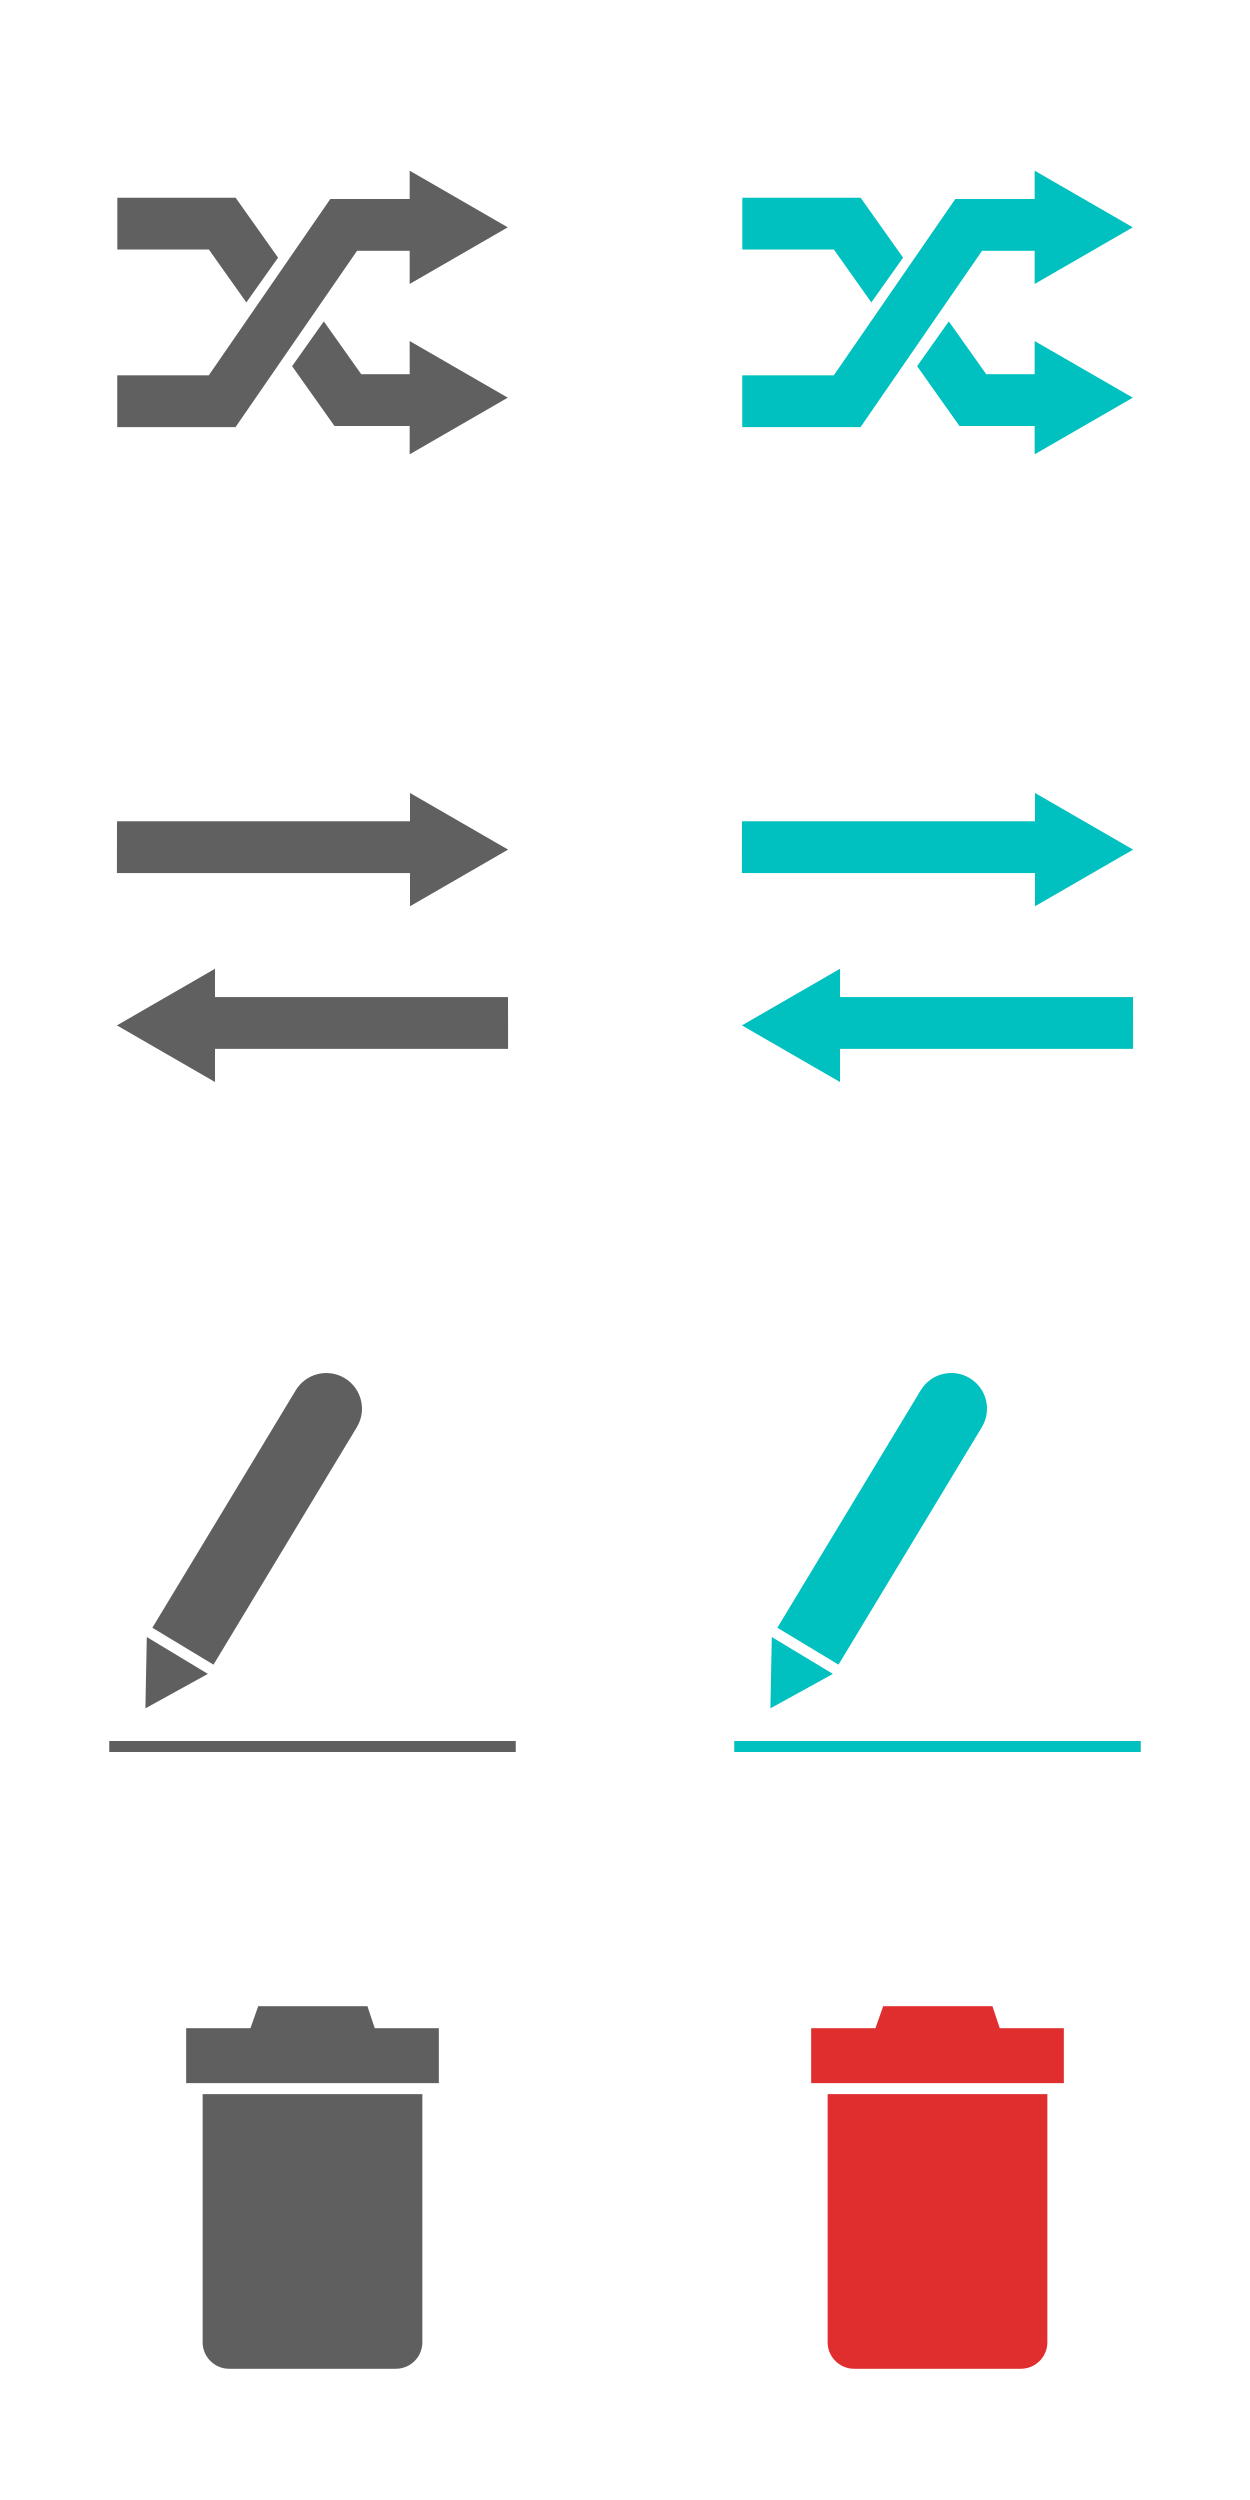
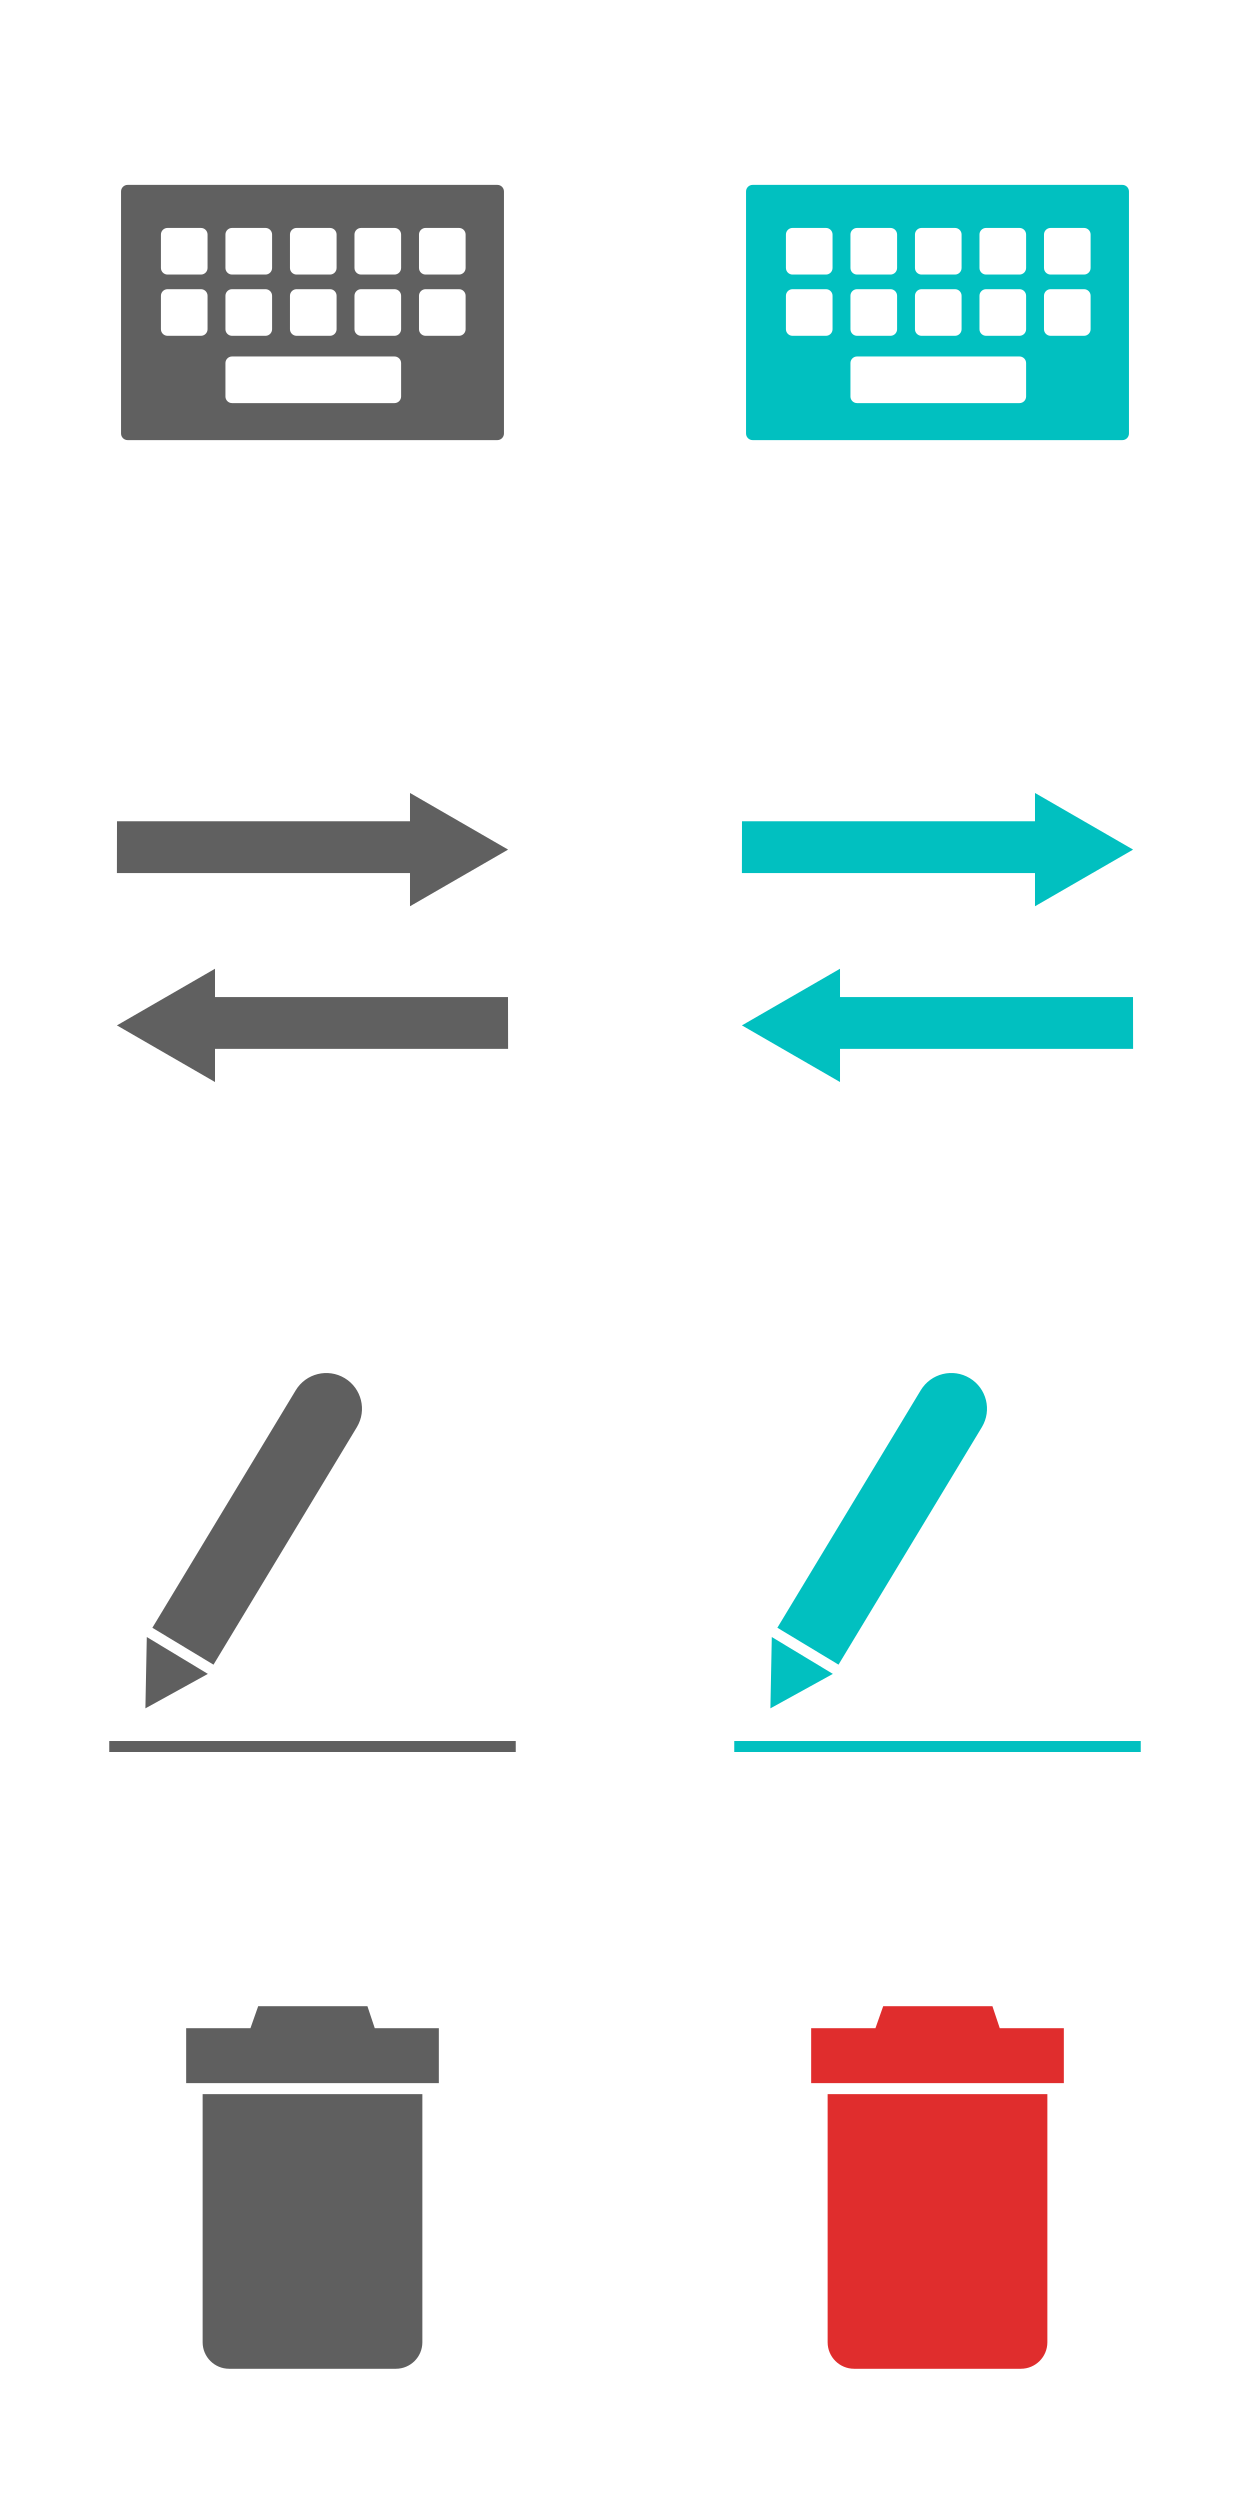
- <svg xmlns="http://www.w3.org/2000/svg" viewBox="0 0 2048 4096">
+ <svg xmlns="http://www.w3.org/2000/svg" id="圖層_1" data-name="圖層 1" viewBox="0 0 2048 4096">
  <defs>
    <style>.cls-1{fill:#606060;}.cls-2{fill:#5f5f5f;}.cls-3{fill:#01c0c0;}.cls-4{fill:#e02d2d;}</style>
  </defs>
-   <g id="card_feature_sprites">
-     <polygon class="cls-1" points="671.2 410.87 671.2 465.24 831.93 372.44 671.2 279.65 671.2 326.05 541.2 326.05 541.2 326.09 541.15 326.05 342.05 614.98 192.07 614.98 192.07 699.8 385.7 699.8 385.7 699.65 385.9 699.8 585.01 410.87 671.2 410.87" />
-     <polygon class="cls-1" points="403.61 495.49 455.58 422.13 386.05 323.97 385.84 324.12 385.84 323.97 192.21 323.97 192.21 408.79 342.19 408.79 403.61 495.49" />
-     <polygon class="cls-1" points="671.2 613.13 591.86 613.13 530.54 526.57 478.57 599.93 548 697.95 548.05 697.91 548.05 697.95 671.2 697.95 671.2 744.35 831.93 651.56 671.2 558.76 671.2 613.13" />
-     <polygon class="cls-1" points="671.73 1484.8 832.46 1392 671.73 1299.2 671.73 1345.61 191.68 1345.61 191.54 1430.43 671.73 1430.43 671.73 1484.8" />
-     <polygon class="cls-1" points="352.27 1633.61 352.27 1587.2 191.54 1680 352.27 1772.8 352.27 1718.43 832.46 1718.43 832.32 1633.61 352.27 1633.61" />
-     <path class="cls-2" d="M584.68,2338.26A58.49,58.49,0,0,0,564.83,2258h0a58.49,58.49,0,0,0-80.31,19.85l-234.9,389.09,100.17,60.47Z" />
-     <polygon class="cls-2" points="240.51 2682.11 238.23 2798.96 340.56 2742.51 240.51 2682.11" />
-     <rect class="cls-2" x="179" y="2852.48" width="666" height="18" />
-     <path class="cls-2" d="M332,3837.71A43.42,43.42,0,0,0,375.29,3881H648.71A43.42,43.42,0,0,0,692,3837.71V3431H332Z" />
-     <polygon class="cls-2" points="614 3323 602 3287 423 3287 410.33 3323 305 3323 305 3413 719 3413 719 3323 614 3323" />
-     <polygon class="cls-3" points="1695.2 410.87 1695.2 465.24 1855.93 372.44 1695.2 279.65 1695.2 326.05 1565.2 326.05 1565.2 326.09 1565.15 326.05 1366.05 614.98 1216.07 614.98 1216.07 699.8 1409.7 699.8 1409.7 699.65 1409.9 699.8 1609.01 410.87 1695.2 410.87" />
-     <polygon class="cls-3" points="1427.61 495.49 1479.58 422.13 1410.05 323.97 1409.84 324.12 1409.84 323.97 1216.21 323.97 1216.21 408.79 1366.19 408.79 1427.61 495.49" />
-     <polygon class="cls-3" points="1695.2 613.13 1615.86 613.13 1554.54 526.57 1502.57 599.93 1572 697.95 1572.05 697.91 1572.05 697.95 1695.2 697.95 1695.2 744.35 1855.93 651.56 1695.2 558.76 1695.2 613.13" />
-     <polygon class="cls-3" points="1695.73 1484.8 1856.46 1392 1695.73 1299.2 1695.73 1345.61 1215.68 1345.61 1215.54 1430.43 1695.73 1430.43 1695.73 1484.8" />
-     <polygon class="cls-3" points="1376.27 1633.61 1376.27 1587.2 1215.54 1680 1376.27 1772.8 1376.27 1718.43 1856.46 1718.43 1856.32 1633.61 1376.27 1633.61" />
-     <path class="cls-3" d="M1608.68,2338.26a58.49,58.49,0,0,0-19.85-80.31h0a58.49,58.49,0,0,0-80.31,19.85l-234.9,389.09,100.17,60.47Z" />
-     <polygon class="cls-3" points="1264.51 2682.11 1262.23 2798.96 1364.57 2742.51 1264.51 2682.11" />
-     <rect class="cls-3" x="1203" y="2852.48" width="666" height="18" />
-     <path class="cls-4" d="M1356,3837.71a43.42,43.42,0,0,0,43.29,43.29h273.42a43.42,43.42,0,0,0,43.29-43.29V3431H1356Z" />
-     <polygon class="cls-4" points="1638 3323 1626 3287 1447 3287 1434.33 3323 1329 3323 1329 3413 1743 3413 1743 3323 1638 3323" />
-   </g>
+   <polygon class="cls-1" points="671.73 1484.8 832.46 1392 671.73 1299.2 671.73 1345.61 191.68 1345.61 191.54 1430.43 671.73 1430.43 671.73 1484.8" />
+   <polygon class="cls-1" points="352.27 1633.61 352.27 1587.2 191.54 1680 352.27 1772.8 352.27 1718.43 832.46 1718.43 832.32 1633.61 352.27 1633.61" />
+   <path class="cls-2" d="M584.68,2338.26A58.49,58.49,0,0,0,564.83,2258h0a58.49,58.49,0,0,0-80.3,19.84h0l-234.9,389.09,100.17,60.47Z" />
+   <polygon class="cls-2" points="240.51 2682.11 238.23 2798.96 340.56 2742.51 240.51 2682.11" />
+   <rect class="cls-2" x="179" y="2852.48" width="666" height="18" />
+   <path class="cls-2" d="M332,3837.71A43.42,43.42,0,0,0,375.29,3881H648.71A43.42,43.42,0,0,0,692,3837.71V3431H332Z" />
+   <polygon class="cls-2" points="614 3323 602 3287 423 3287 410.33 3323 305 3323 305 3413 719 3413 719 3323 614 3323" />
+   <polygon class="cls-3" points="1695.73 1484.8 1856.46 1392 1695.73 1299.2 1695.73 1345.61 1215.68 1345.61 1215.54 1430.43 1695.73 1430.43 1695.73 1484.8" />
+   <polygon class="cls-3" points="1376.27 1633.61 1376.27 1587.2 1215.54 1680 1376.27 1772.8 1376.27 1718.43 1856.46 1718.43 1856.32 1633.61 1376.27 1633.61" />
+   <path class="cls-3" d="M1608.68,2338.26a58.49,58.49,0,0,0-19.84-80.3h0a58.49,58.49,0,0,0-80.3,19.84h0l-234.9,389.09,100.17,60.47Z" />
+   <polygon class="cls-3" points="1264.51 2682.11 1262.23 2798.96 1364.57 2742.51 1264.51 2682.11" />
+   <rect class="cls-3" x="1203" y="2852.48" width="666" height="18" />
+   <path class="cls-4" d="M1356,3837.71a43.42,43.42,0,0,0,43.29,43.29h273.42a43.42,43.42,0,0,0,43.29-43.29V3431H1356Z" />
+   <polygon class="cls-4" points="1638 3323 1626 3287 1447 3287 1434.33 3323 1329 3323 1329 3413 1743 3413 1743 3323 1638 3323" />
+   <path class="cls-1" d="M814.89,302.91H209.11a10.83,10.83,0,0,0-10.8,10.8V710.29a10.83,10.83,0,0,0,10.8,10.8H814.89a10.83,10.83,0,0,0,10.8-10.8V313.71A10.83,10.83,0,0,0,814.89,302.91ZM475.07,384.25a10.83,10.83,0,0,1,10.8-10.8h54.8a10.83,10.83,0,0,1,10.8,10.8v54.8a10.83,10.83,0,0,1-10.8,10.8h-54.8a10.83,10.83,0,0,1-10.8-10.8Zm0,100.35a10.83,10.83,0,0,1,10.8-10.8h54.8a10.83,10.83,0,0,1,10.8,10.8v54.8a10.83,10.83,0,0,1-10.8,10.8h-54.8a10.83,10.83,0,0,1-10.8-10.8ZM369.36,384.25a10.83,10.83,0,0,1,10.8-10.8H435a10.83,10.83,0,0,1,10.79,10.8v54.8A10.83,10.83,0,0,1,435,449.85H380.16a10.83,10.83,0,0,1-10.8-10.8Zm0,100.35a10.83,10.83,0,0,1,10.8-10.8H435a10.83,10.83,0,0,1,10.79,10.8v54.8A10.83,10.83,0,0,1,435,550.2H380.16a10.83,10.83,0,0,1-10.8-10.8Zm-29.3,54.8a10.83,10.83,0,0,1-10.8,10.8h-54.8a10.83,10.83,0,0,1-10.8-10.8V484.6a10.83,10.83,0,0,1,10.8-10.8h54.8a10.83,10.83,0,0,1,10.8,10.8Zm0-100.35a10.83,10.83,0,0,1-10.8,10.8h-54.8a10.83,10.83,0,0,1-10.8-10.8v-54.8a10.83,10.83,0,0,1,10.8-10.8h54.8a10.83,10.83,0,0,1,10.8,10.8Zm317.11,210.6a10.83,10.83,0,0,1-10.8,10.8H380.16a10.83,10.83,0,0,1-10.8-10.8v-54.8a10.83,10.83,0,0,1,10.8-10.8H646.37a10.83,10.83,0,0,1,10.8,10.8Zm0-110.25a10.83,10.83,0,0,1-10.8,10.8h-54.8a10.83,10.83,0,0,1-10.8-10.8V484.6a10.83,10.83,0,0,1,10.8-10.8h54.8a10.83,10.83,0,0,1,10.8,10.8Zm0-100.35a10.83,10.83,0,0,1-10.8,10.8h-54.8a10.83,10.83,0,0,1-10.8-10.8v-54.8a10.83,10.83,0,0,1,10.8-10.8h54.8a10.83,10.83,0,0,1,10.8,10.8ZM762.87,539.4a10.83,10.83,0,0,1-10.8,10.8h-54.8a10.83,10.83,0,0,1-10.8-10.8V484.6a10.83,10.83,0,0,1,10.8-10.8h54.8a10.83,10.83,0,0,1,10.8,10.8Zm0-100.35a10.83,10.83,0,0,1-10.8,10.8h-54.8a10.83,10.83,0,0,1-10.8-10.8v-54.8a10.83,10.83,0,0,1,10.8-10.8h54.8a10.83,10.83,0,0,1,10.8,10.8Z" />
+   <path class="cls-3" d="M1838.89,302.91H1233.11a10.83,10.83,0,0,0-10.8,10.8V710.29a10.83,10.83,0,0,0,10.8,10.8h605.78a10.83,10.83,0,0,0,10.8-10.8V313.71A10.83,10.83,0,0,0,1838.89,302.91Zm-339.82,81.34a10.83,10.83,0,0,1,10.8-10.8h54.8a10.83,10.83,0,0,1,10.8,10.8v54.8a10.83,10.83,0,0,1-10.8,10.8h-54.8a10.83,10.83,0,0,1-10.8-10.8Zm0,100.35a10.83,10.83,0,0,1,10.8-10.8h54.8a10.83,10.83,0,0,1,10.8,10.8v54.8a10.83,10.83,0,0,1-10.8,10.8h-54.8a10.83,10.83,0,0,1-10.8-10.8ZM1393.36,384.25a10.83,10.83,0,0,1,10.8-10.8H1459a10.83,10.83,0,0,1,10.79,10.8v54.8a10.83,10.83,0,0,1-10.79,10.8h-54.81a10.83,10.83,0,0,1-10.8-10.8Zm0,100.35a10.83,10.83,0,0,1,10.8-10.8H1459a10.83,10.83,0,0,1,10.79,10.8v54.8A10.83,10.83,0,0,1,1459,550.2h-54.81a10.83,10.83,0,0,1-10.8-10.8Zm-29.3,54.8a10.83,10.83,0,0,1-10.8,10.8h-54.8a10.83,10.83,0,0,1-10.8-10.8V484.6a10.83,10.83,0,0,1,10.8-10.8h54.8a10.83,10.83,0,0,1,10.8,10.8Zm0-100.35a10.83,10.83,0,0,1-10.8,10.8h-54.8a10.83,10.83,0,0,1-10.8-10.8v-54.8a10.83,10.83,0,0,1,10.8-10.8h54.8a10.83,10.83,0,0,1,10.8,10.8Zm317.11,210.6a10.83,10.83,0,0,1-10.8,10.8H1404.16a10.83,10.83,0,0,1-10.8-10.8v-54.8a10.83,10.83,0,0,1,10.8-10.8h266.21a10.83,10.83,0,0,1,10.8,10.8Zm0-110.25a10.83,10.83,0,0,1-10.8,10.8h-54.8a10.83,10.83,0,0,1-10.8-10.8V484.6a10.83,10.83,0,0,1,10.8-10.8h54.8a10.83,10.83,0,0,1,10.8,10.8Zm0-100.35a10.83,10.83,0,0,1-10.8,10.8h-54.8a10.83,10.83,0,0,1-10.8-10.8v-54.8a10.83,10.83,0,0,1,10.8-10.8h54.8a10.83,10.83,0,0,1,10.8,10.8Zm105.7,100.35a10.83,10.83,0,0,1-10.8,10.8h-54.8a10.83,10.83,0,0,1-10.8-10.8V484.6a10.83,10.83,0,0,1,10.8-10.8h54.8a10.83,10.83,0,0,1,10.8,10.8Zm0-100.35a10.83,10.83,0,0,1-10.8,10.8h-54.8a10.83,10.83,0,0,1-10.8-10.8v-54.8a10.83,10.83,0,0,1,10.8-10.8h54.8a10.83,10.83,0,0,1,10.8,10.8Z" />
</svg>
